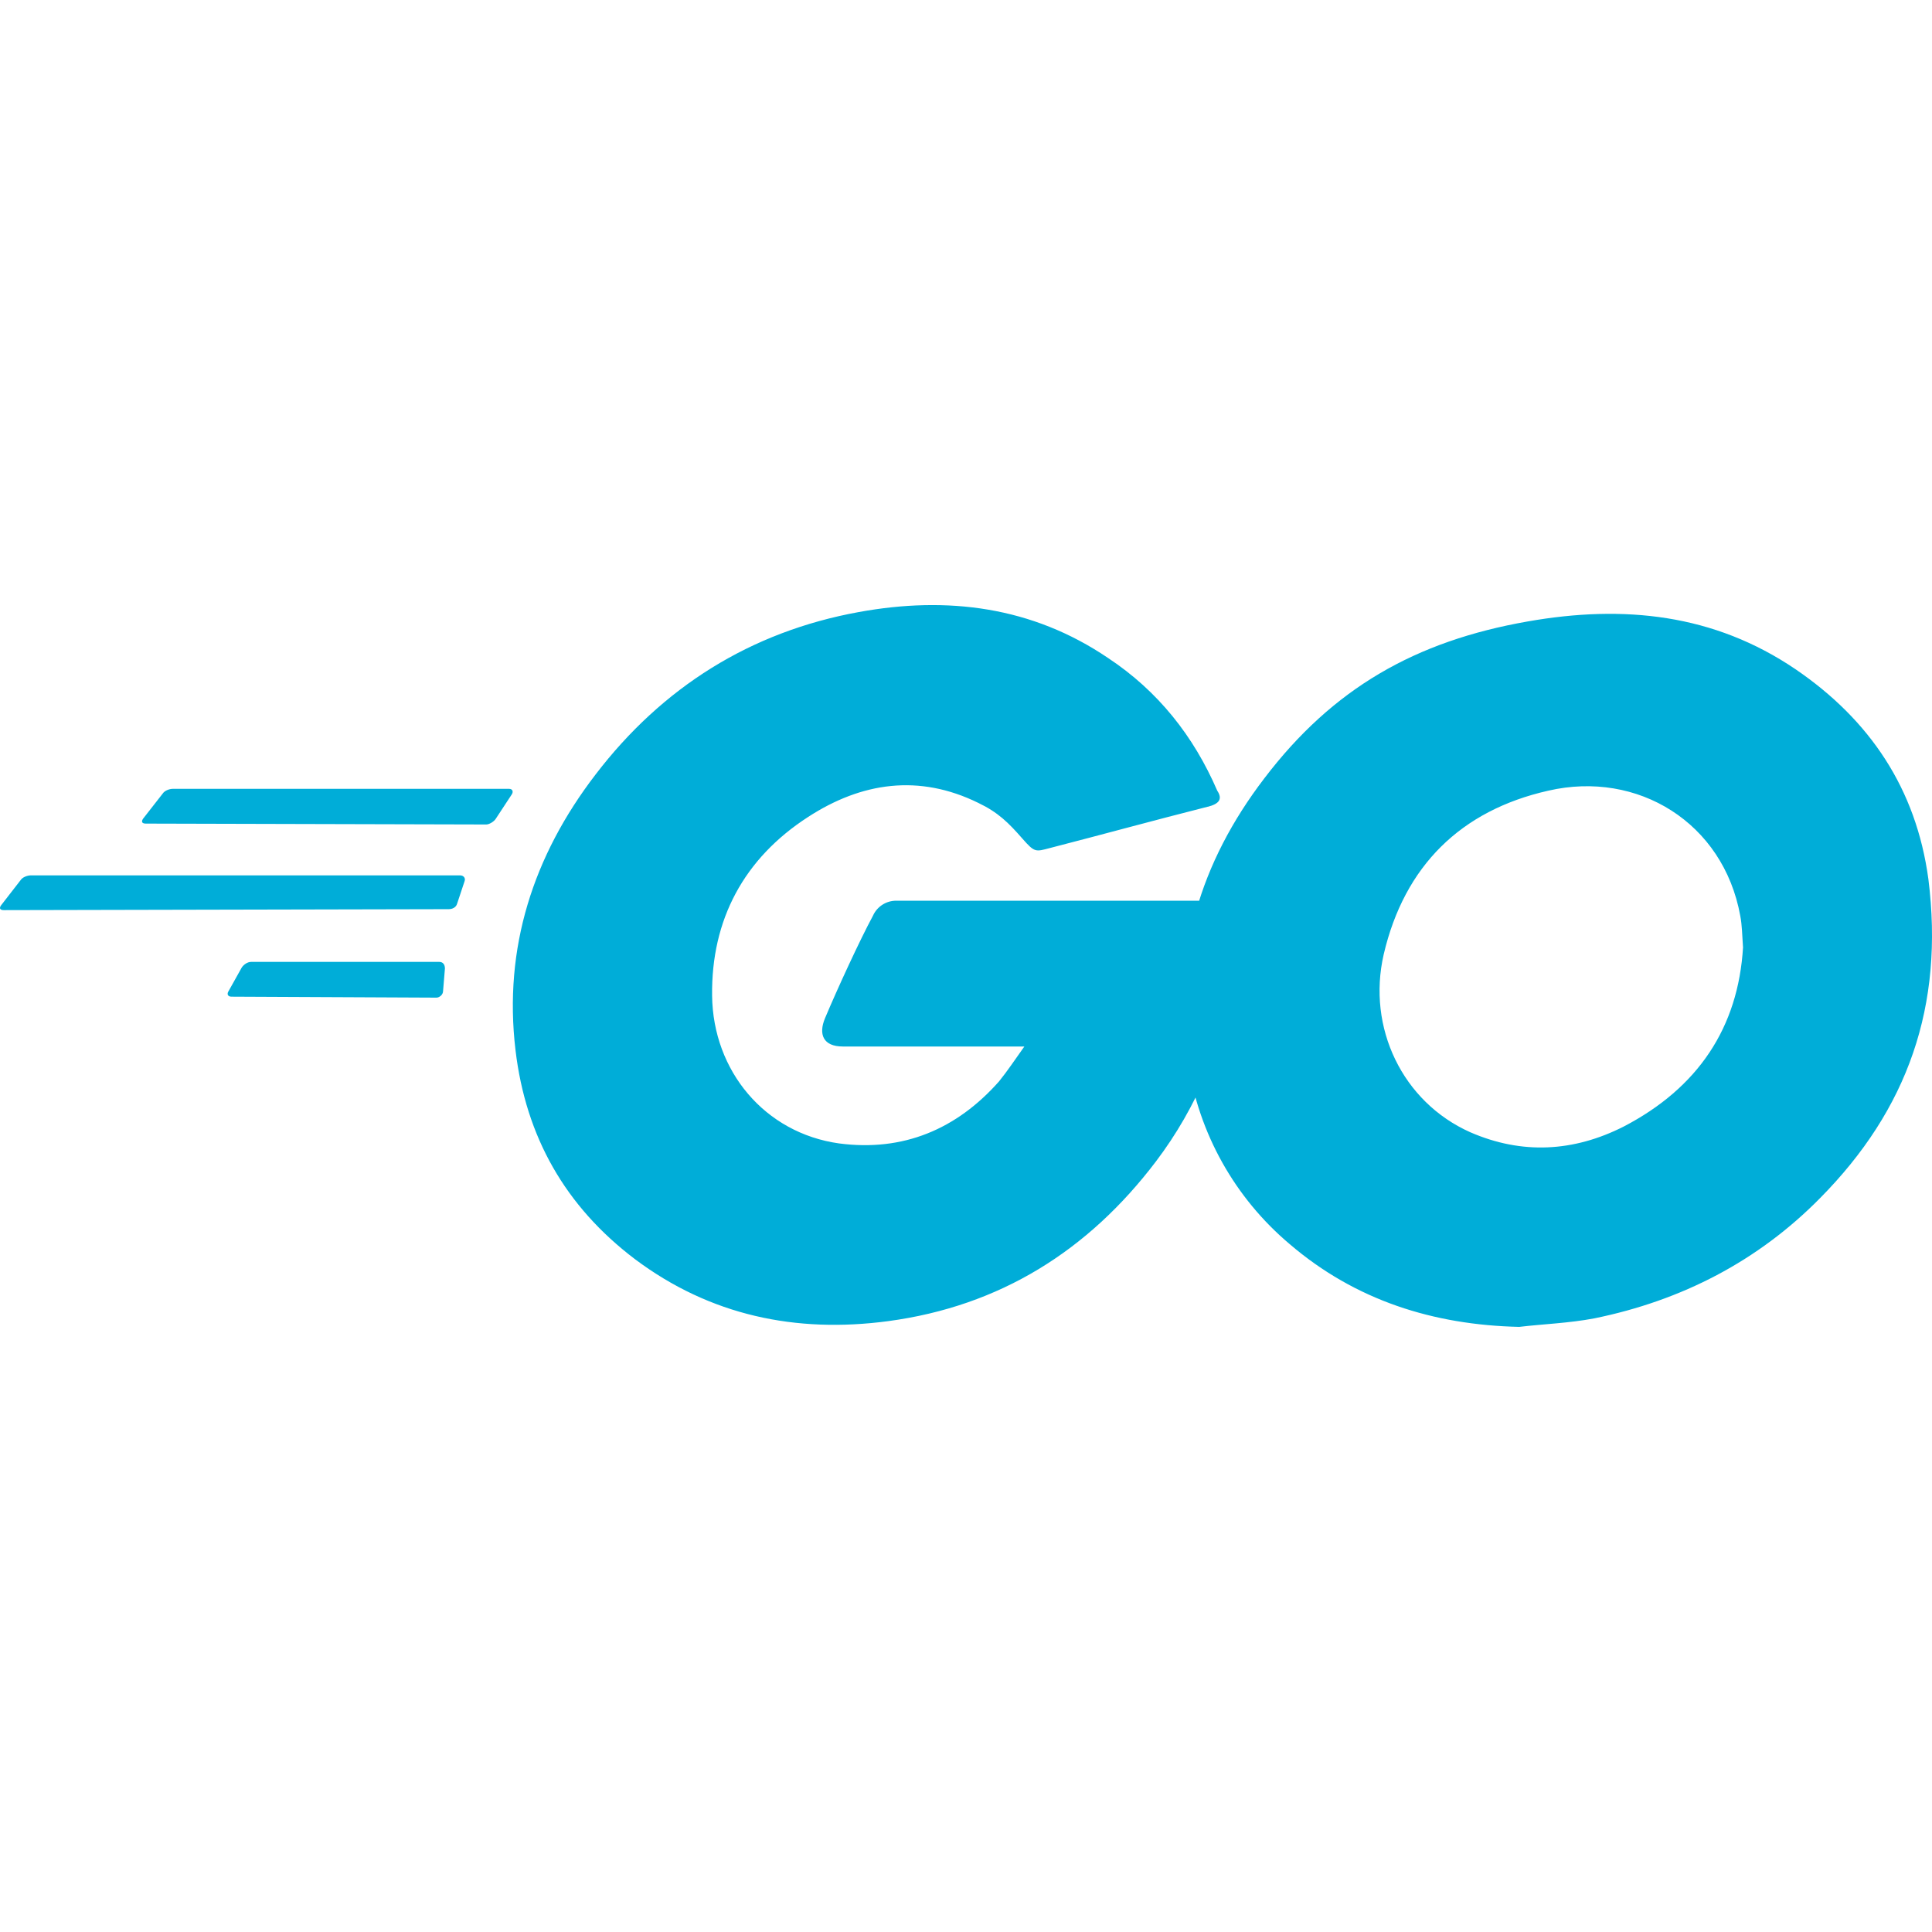
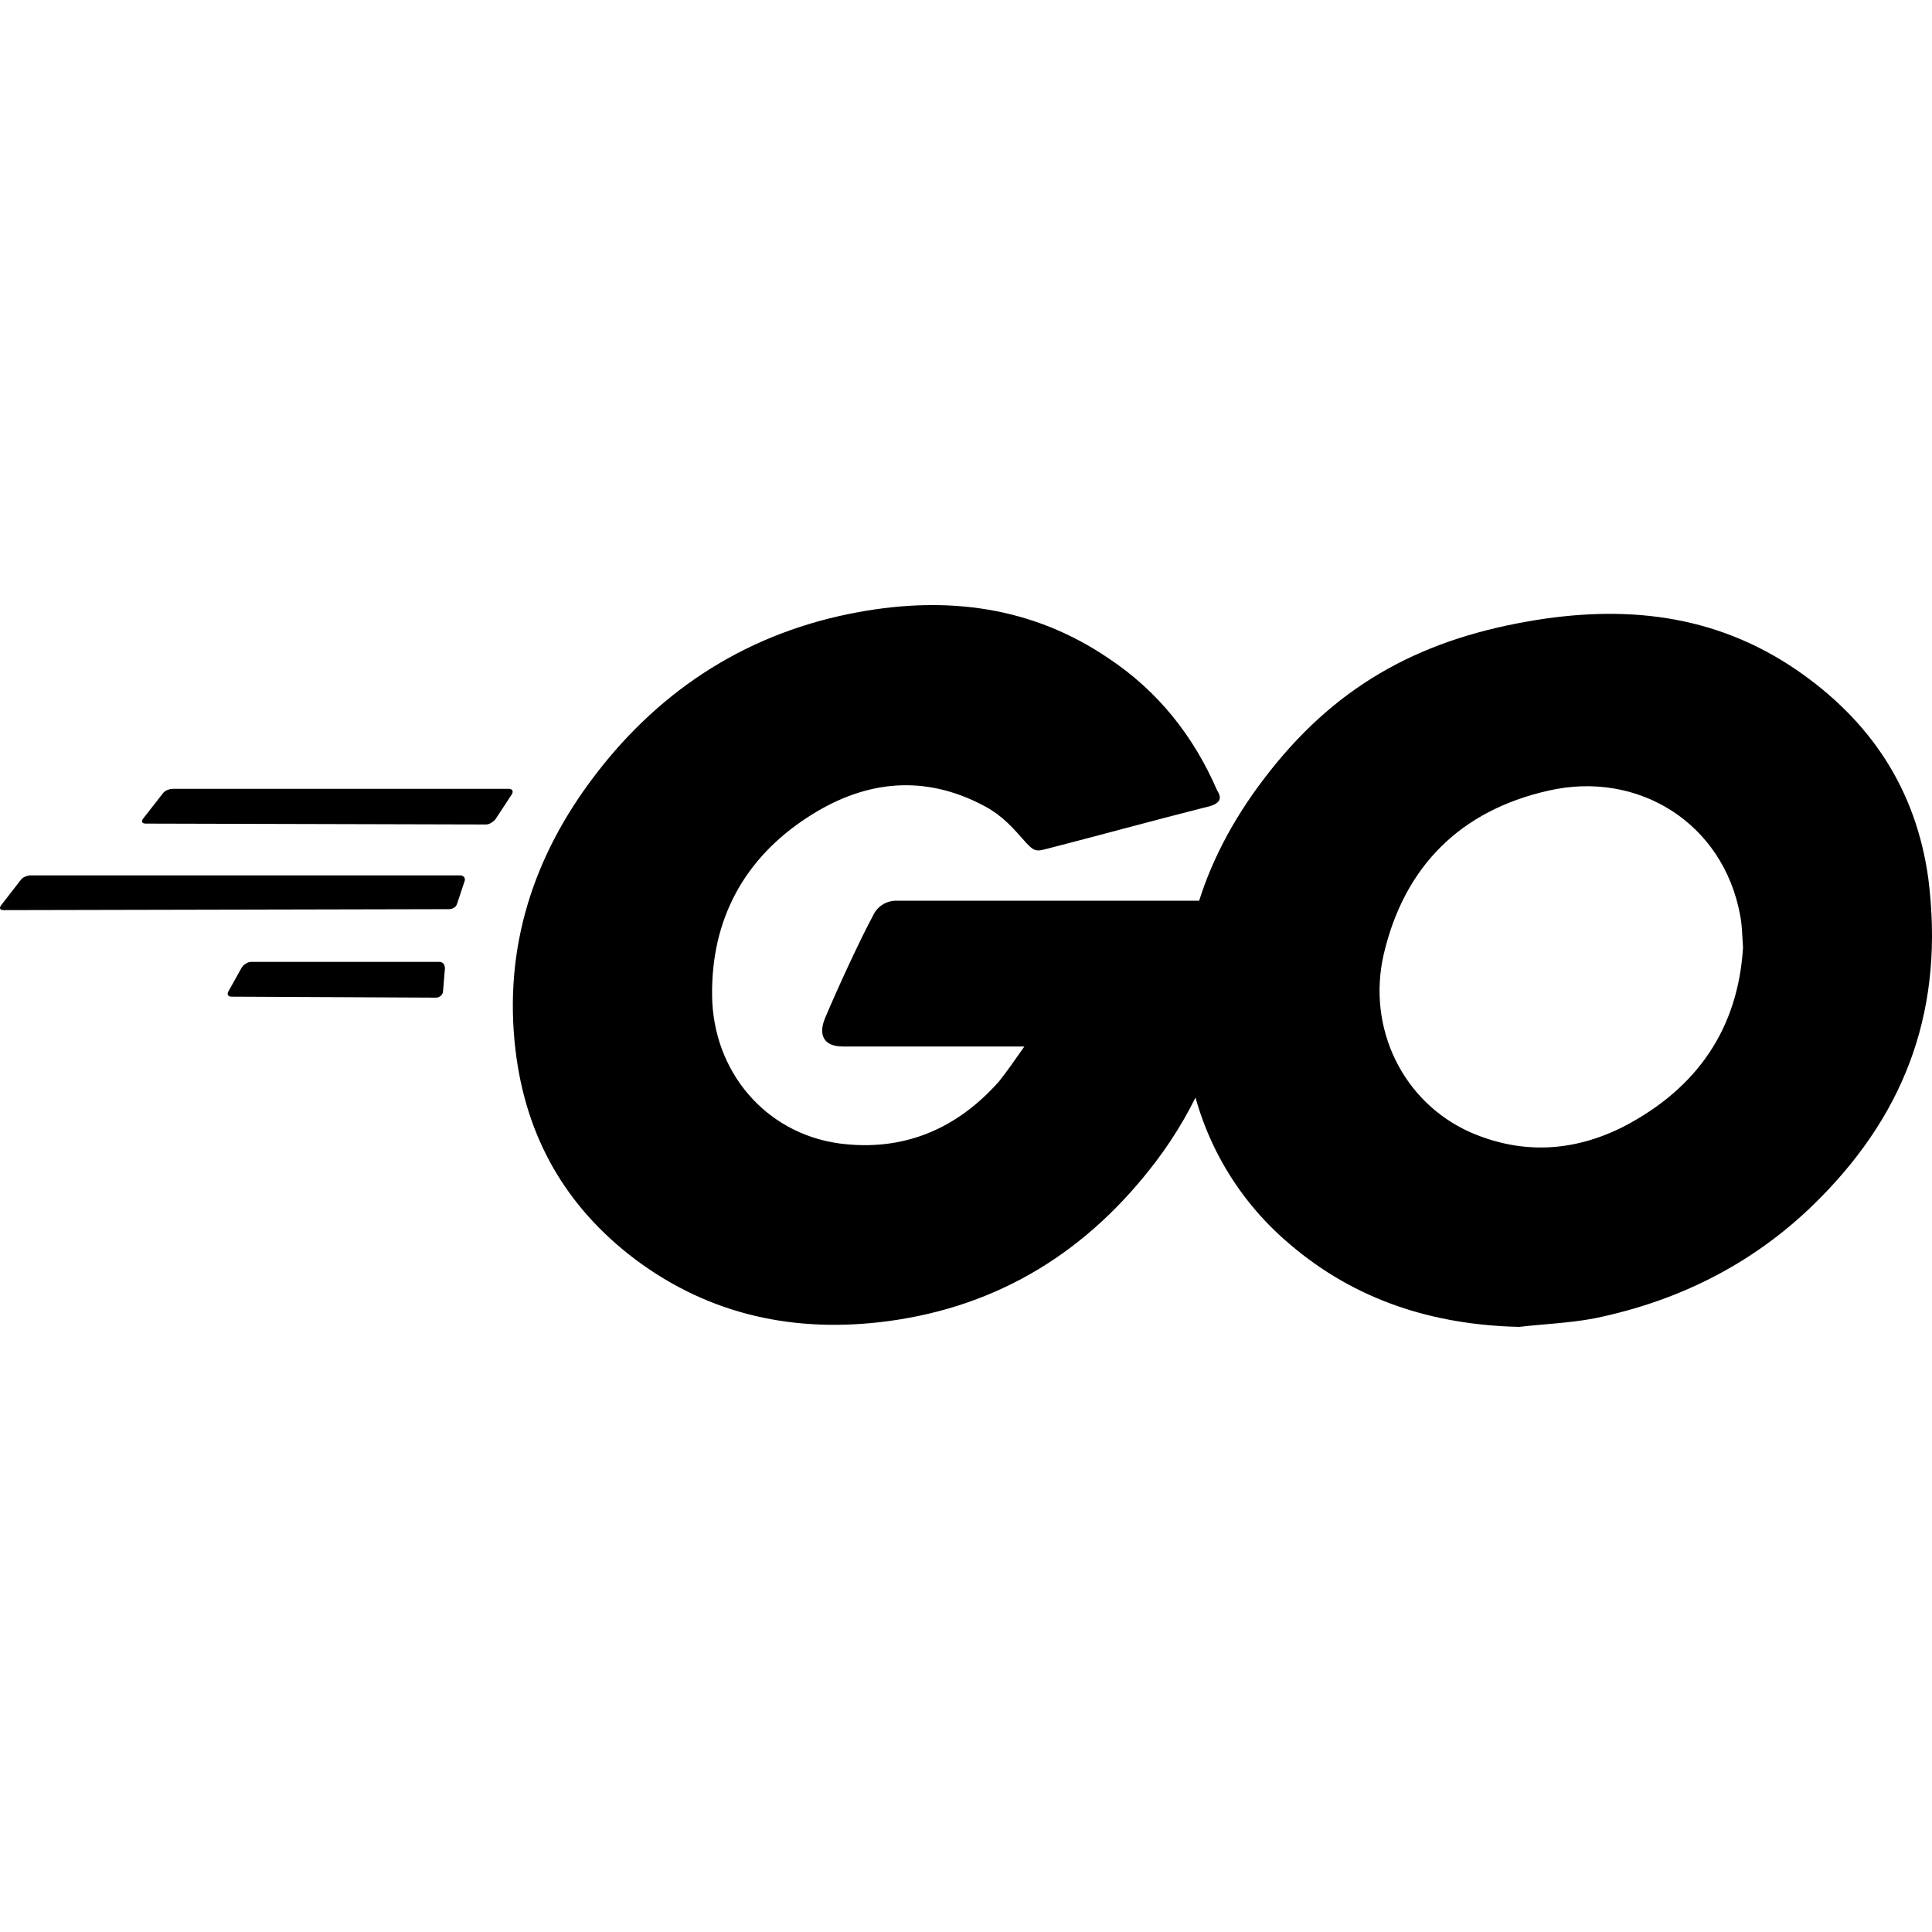
- <svg xmlns="http://www.w3.org/2000/svg" fill="#00ADD8" role="img" viewBox="0 0 24 24">
+ <svg xmlns="http://www.w3.org/2000/svg" fill="#000000" role="img" viewBox="0 0 24 24">
  <path d="M1.811 10.231c-.047 0-.058-.023-.035-.059l.246-.315c.023-.035.081-.058.128-.058h4.172c.046 0 .058.035.035.07l-.199.303c-.023.036-.082.07-.117.07zM.047 11.306c-.047 0-.059-.023-.035-.058l.245-.316c.023-.035.082-.058.129-.058h5.328c.047 0 .07.035.058.07l-.093.28c-.012.047-.058.07-.105.07zm2.828 1.075c-.047 0-.059-.035-.035-.07l.163-.292c.023-.035.07-.07.117-.07h2.337c.047 0 .07.035.07.082l-.023.28c0 .047-.047.082-.082.082zm12.129-2.36c-.736.187-1.239.327-1.963.514-.176.046-.187.058-.34-.117-.174-.199-.303-.327-.548-.444-.737-.362-1.45-.257-2.115.175-.795.514-1.204 1.274-1.192 2.22.011.935.654 1.706 1.577 1.835.795.105 1.46-.175 1.987-.77.105-.13.198-.27.315-.434H10.47c-.245 0-.304-.152-.222-.35.152-.362.432-.97.596-1.274a.315.315 0 01.292-.187h4.253c-.023.316-.023.631-.07.947a4.983 4.983 0 01-.958 2.29c-.841 1.11-1.94 1.8-3.33 1.986-1.145.152-2.209-.07-3.143-.77-.865-.655-1.356-1.52-1.484-2.595-.152-1.274.222-2.419.993-3.424.83-1.086 1.928-1.776 3.272-2.02 1.098-.2 2.15-.07 3.096.571.62.41 1.063.97 1.356 1.648.07.105.023.164-.117.2m3.868 6.461c-1.064-.024-2.034-.328-2.852-1.029a3.665 3.665 0 01-1.262-2.255c-.21-1.32.152-2.489.947-3.529.853-1.122 1.881-1.706 3.272-1.95 1.192-.21 2.314-.095 3.33.595.923.63 1.496 1.484 1.648 2.605.198 1.578-.257 2.863-1.344 3.962-.771.783-1.718 1.273-2.805 1.495-.315.06-.63.07-.934.106zm2.78-4.72c-.011-.153-.011-.27-.034-.387-.21-1.157-1.274-1.81-2.384-1.554-1.087.245-1.788.935-2.045 2.033-.21.912.234 1.835 1.075 2.21.643.28 1.285.244 1.905-.07.923-.48 1.425-1.228 1.484-2.233z" />
</svg>
